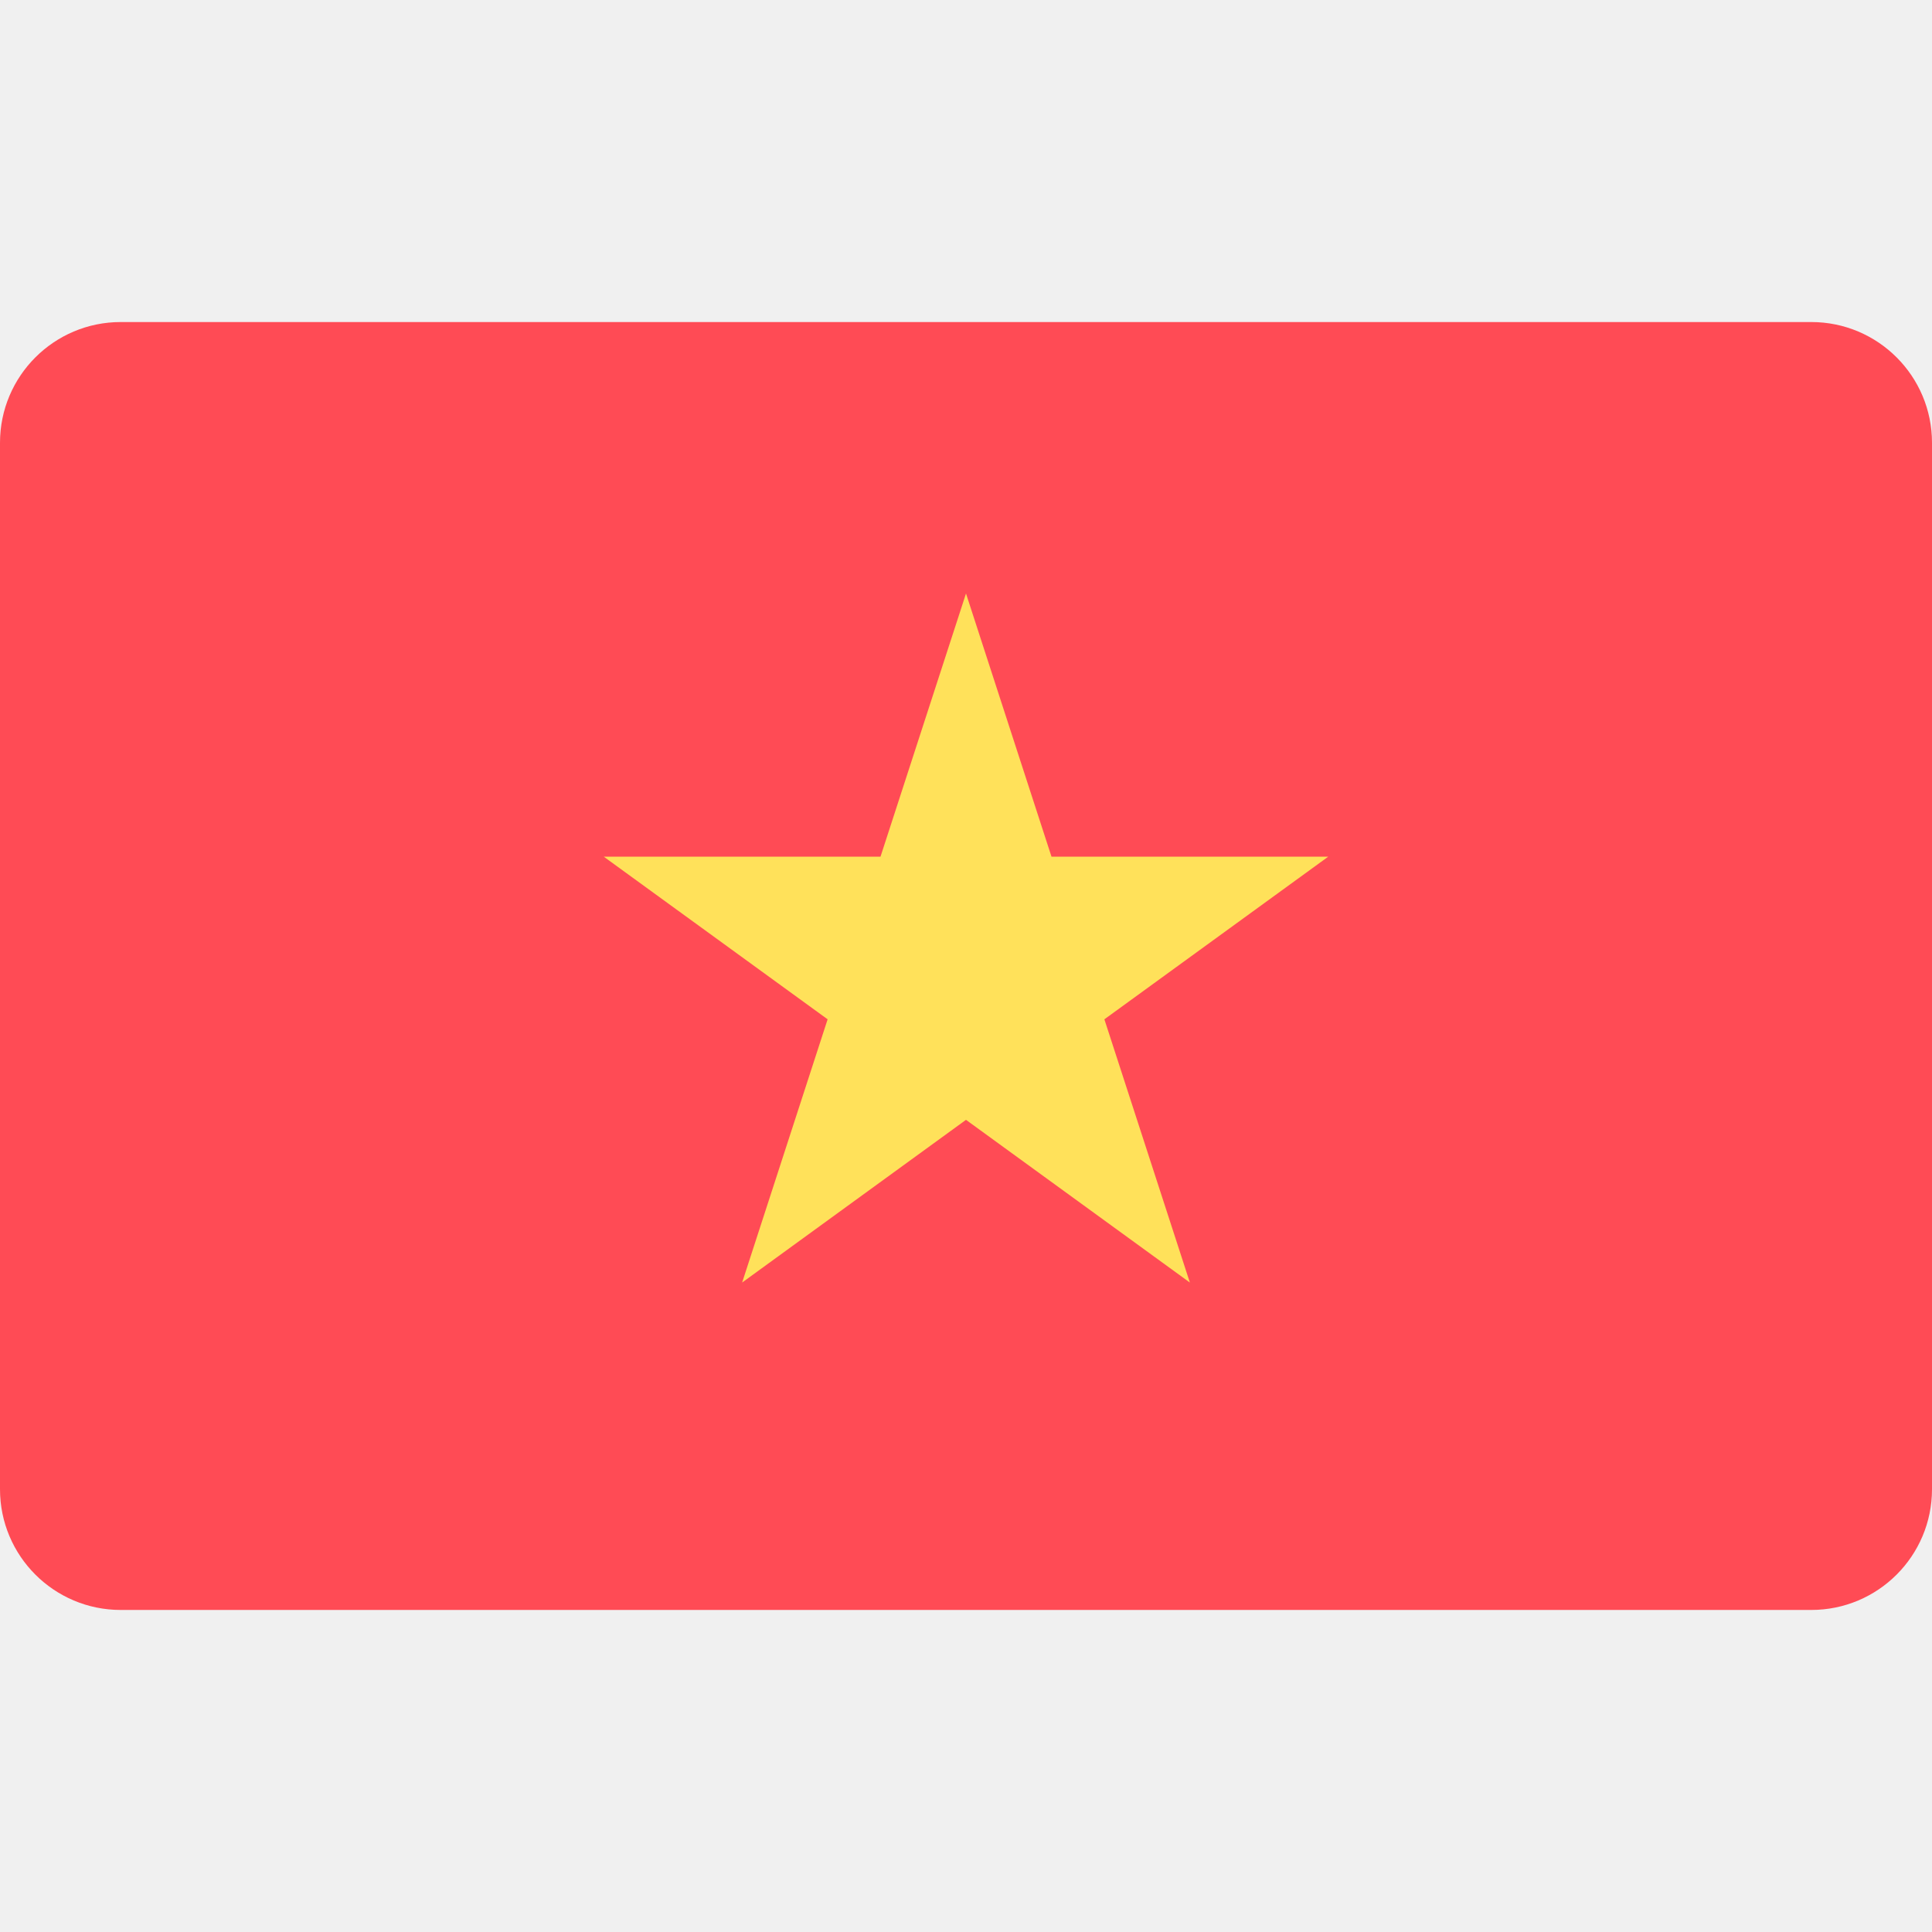
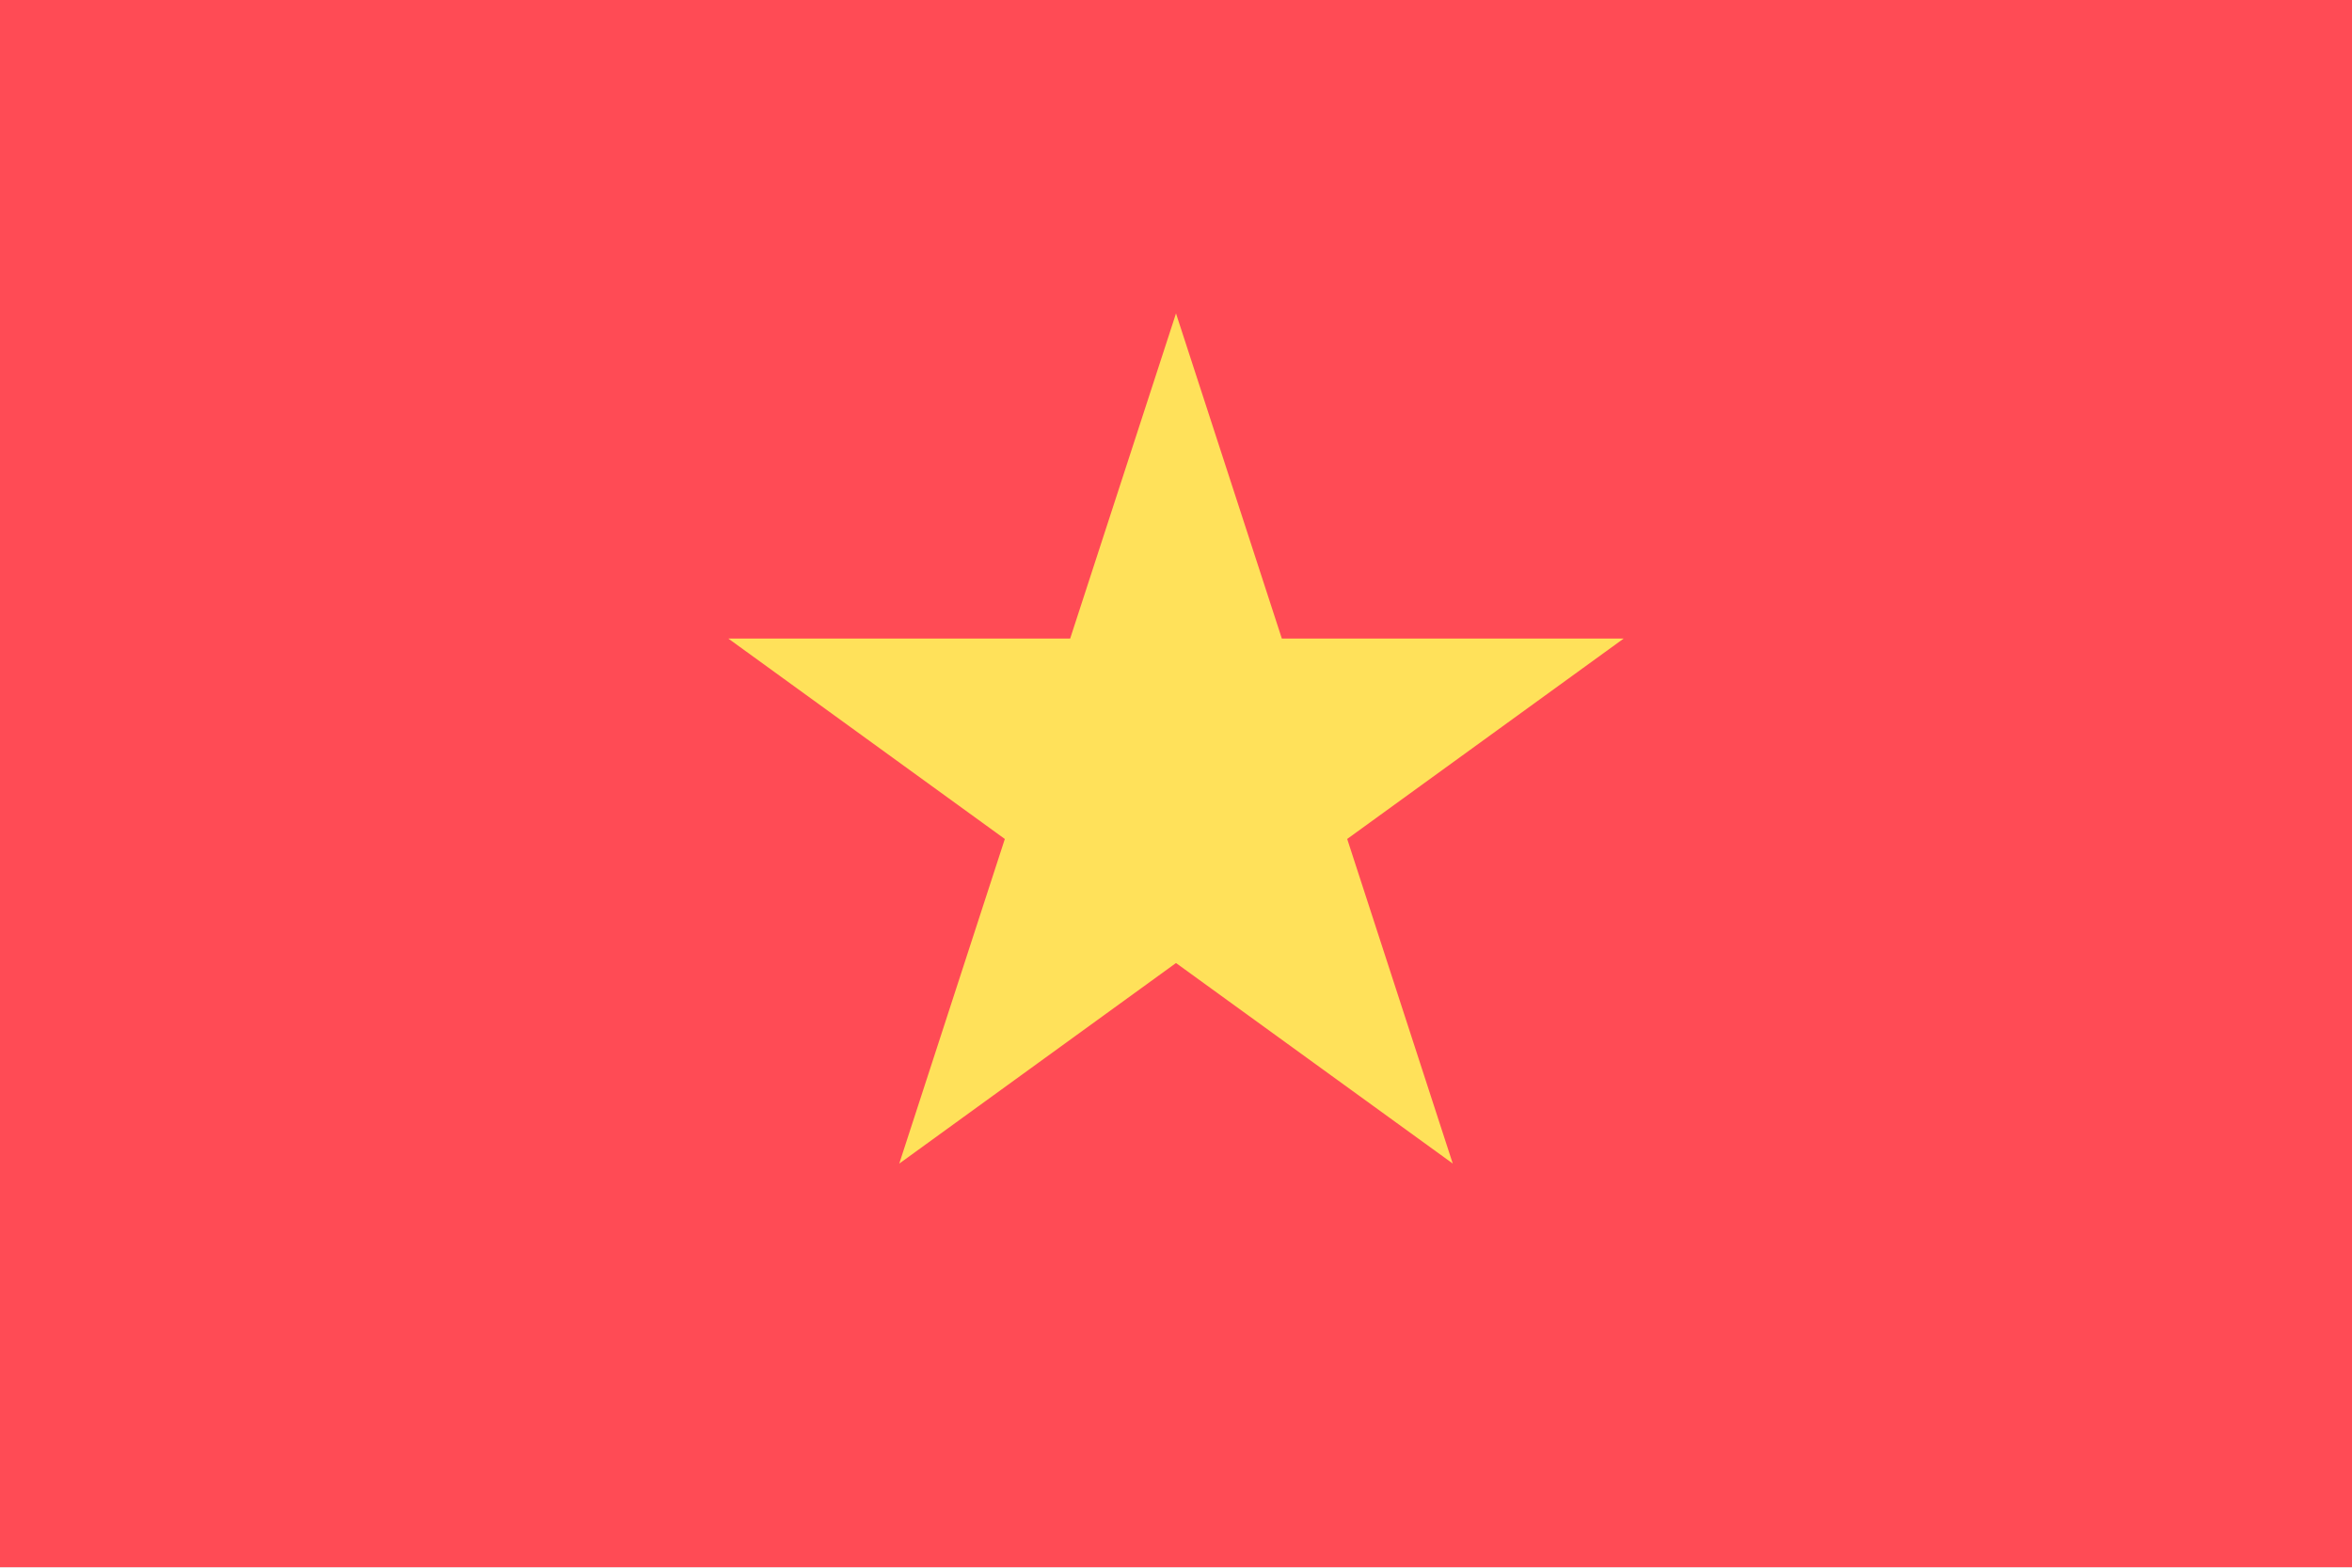
- <svg xmlns="http://www.w3.org/2000/svg" width="32" height="32" viewBox="0 0 32 32" fill="none">
-   <path d="M12.29 5.334H2C0.895 5.334 0 6.229 0 7.334V24.666C0 25.771 0.895 26.666 2 26.666H12.29H30C31.105 26.666 32 25.771 32 24.666V7.334C32 6.229 31.105 5.334 30 5.334H12.29Z" fill="#FF4B55" />
-   <path d="M16 9.83L17.416 14.189H22L18.292 16.883L19.708 21.243L16 18.548L12.292 21.243L13.708 16.883L10 14.189H14.584L16 9.83Z" fill="#FFE15A" />
+ <svg xmlns="http://www.w3.org/2000/svg" width="18" height="12" fill="none" viewBox="0 0 36 24">
+   <g clip-path="url(#a)">
+     <path fill="#FF4B55" d="M36 0H0v23.992h36V-.001Z" />
+     <path fill="#FFE15A" d="m20.62 12.844 4.232-3.068H19.62L18 4.798l-1.62 4.978h-5.232l4.232 3.068-1.616 4.97L18 14.743l4.236 3.07-1.616-4.97Z" />
+   </g>
+   <defs>
+     <clipPath id="a">
+       <path fill="#fff" d="M0 0h36v23.995H0z" />
+     </clipPath>
+   </defs>
</svg>
